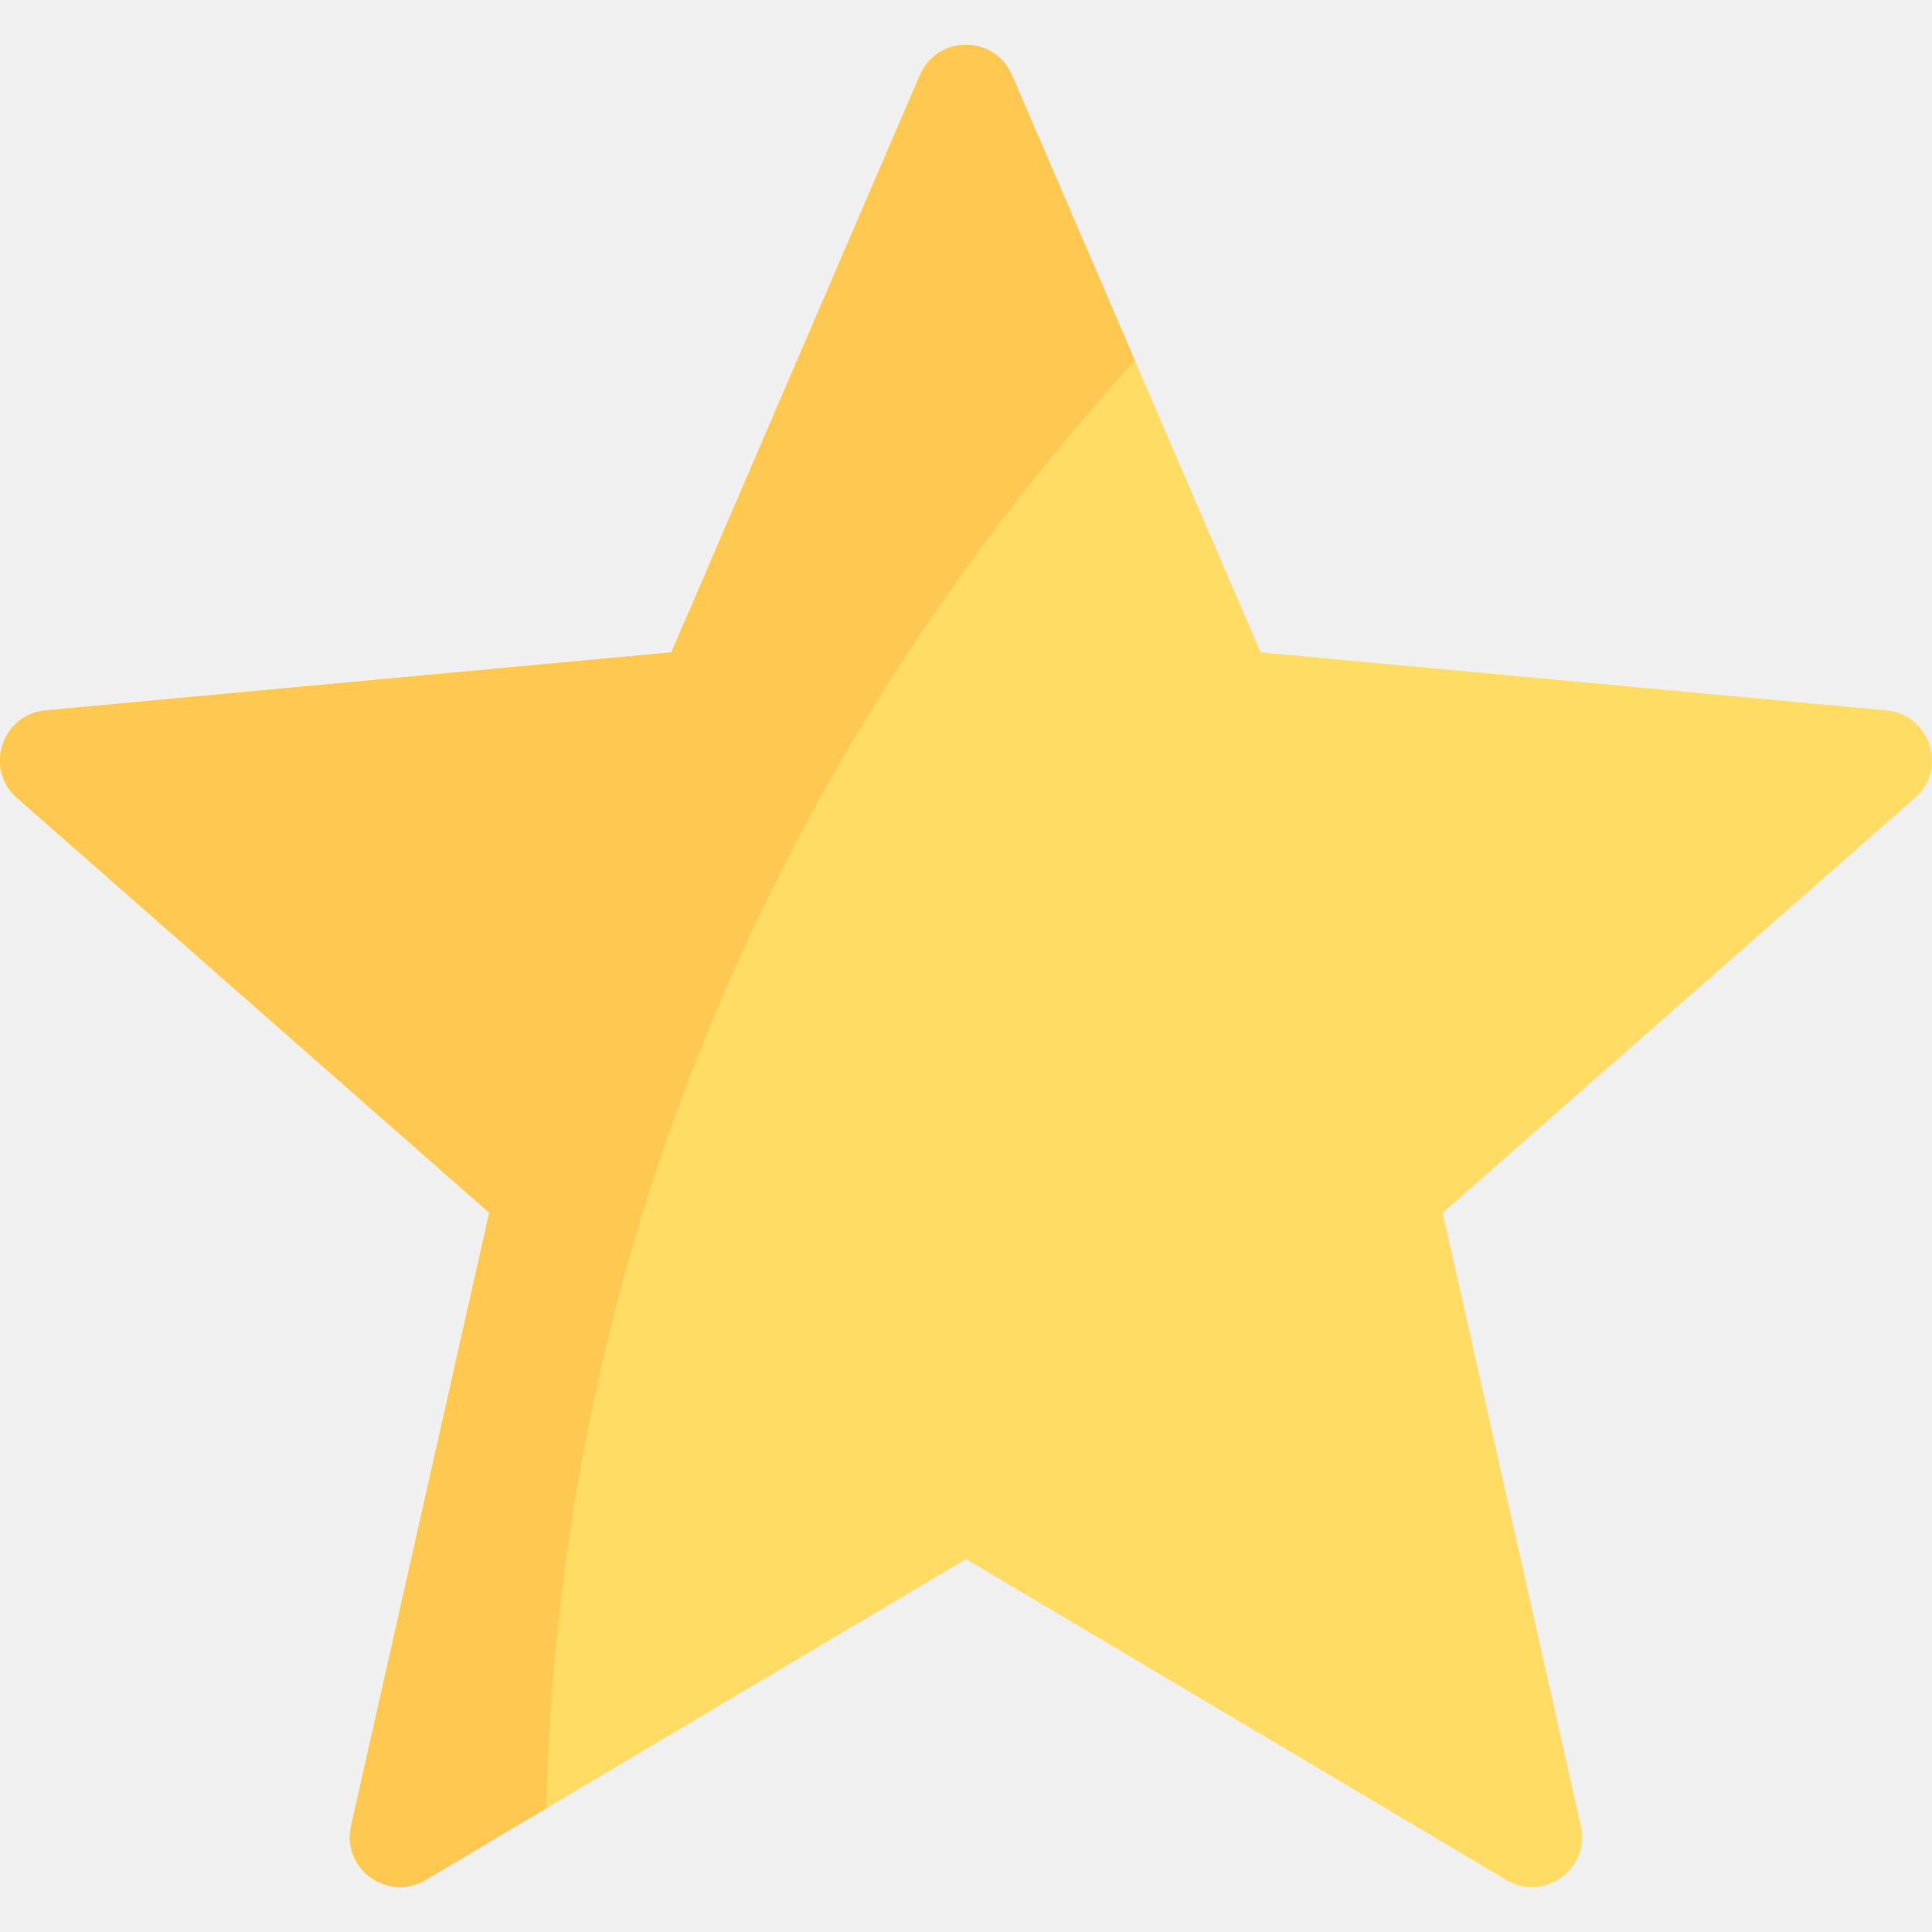
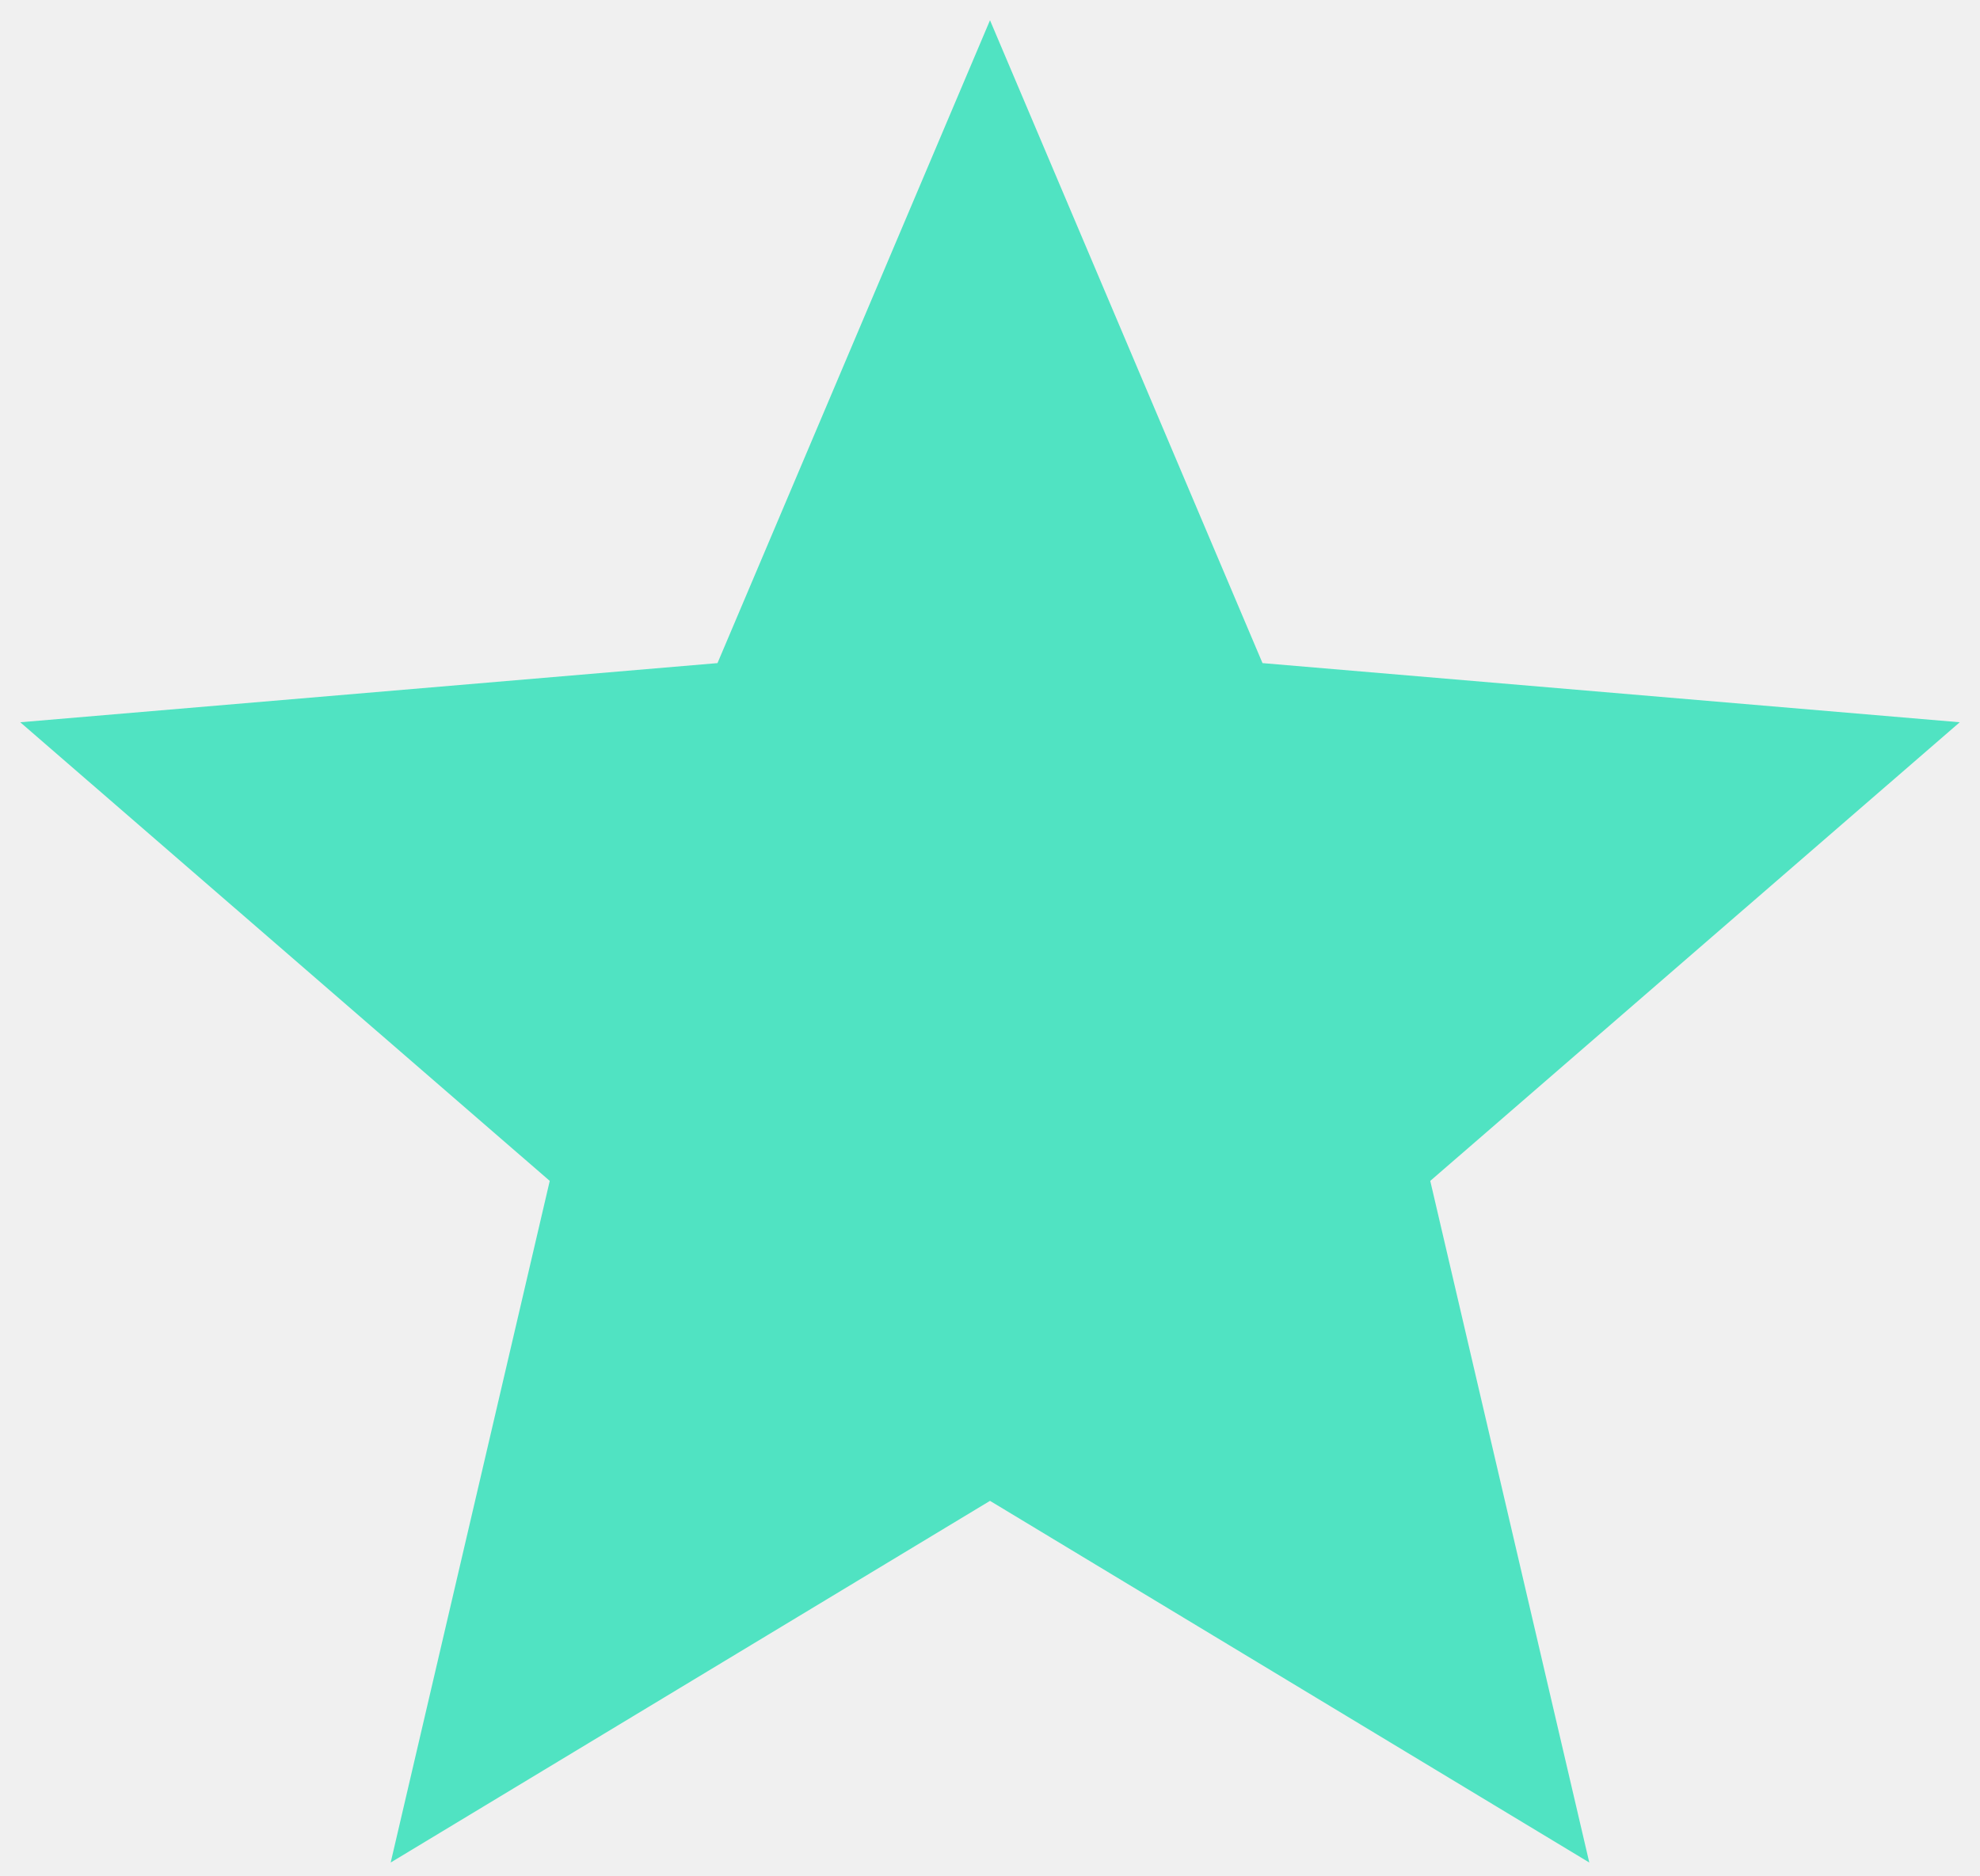
- <svg xmlns="http://www.w3.org/2000/svg" version="1.1" id="Capa_1" x="0px" y="0px" viewBox="0 0 512.001 512.001" style="enable-background:new 0 0 512.001 512.001;" xml:space="preserve">
-   <path style="fill:#FFDC64;" d="M499.92,188.26l-165.839-15.381L268.205,19.91c-4.612-10.711-19.799-10.711-24.411,0l-65.875,152.97  L12.08,188.26c-11.612,1.077-16.305,15.52-7.544,23.216l125.126,109.922L93.044,483.874c-2.564,11.376,9.722,20.302,19.749,14.348  L256,413.188l143.207,85.034c10.027,5.954,22.314-2.972,19.75-14.348l-36.619-162.476l125.126-109.922  C516.225,203.78,511.532,189.337,499.92,188.26z" />
-   <path style="fill:#FFC850;" d="M268.205,19.91c-4.612-10.711-19.799-10.711-24.411,0l-65.875,152.97L12.08,188.26  c-11.612,1.077-16.305,15.52-7.544,23.216l125.126,109.922L93.044,483.874c-2.564,11.376,9.722,20.302,19.749,14.348l31.963-18.979  c4.424-182.101,89.034-310.338,156.022-383.697L268.205,19.91z" />
-   <g>
- </g>
-   <g>
- </g>
-   <g>
- </g>
-   <g>
- </g>
-   <g>
- </g>
-   <g>
- </g>
-   <g>
- </g>
-   <g>
- </g>
-   <g>
- </g>
-   <g>
- </g>
-   <g>
- </g>
-   <g>
- </g>
-   <g>
- </g>
-   <g>
- </g>
-   <g>
- </g>
+ <svg xmlns="http://www.w3.org/2000/svg" xmlns:xlink="http://www.w3.org/1999/xlink" width="57px" height="54px" viewBox="0 0 57 54" version="1.1">
+   <defs>
+     <polygon id="path-1" points="33.5 48.212 50.752 58.625 46.174 39 61.417 25.795 41.345 24.092 33.5 5.583 25.655 24.092 5.583 25.795 20.826 39 16.247 58.625" />
+     <rect id="path-3" x="0" y="0" width="140" height="140" />
+   </defs>
+   <g id="Page-1" stroke="none" stroke-width="1" fill="none" fill-rule="evenodd">
+     <g id="ic_star" transform="translate(-5, -5)">
+       <mask id="mask-2" fill="white">
+         <use xlink:href="#path-1" />
+       </mask>
+       <g id="Mask" />
+       <g id="Colors/Black-Copy-8" mask="url(#mask-2)">
+         <g transform="translate(-36.29167, -36.29167)">
+           <mask id="mask-4" fill="white">
+             <use xlink:href="#path-3" />
+           </mask>
+           <use id="Black" stroke="none" fill="#50E3C2" fill-rule="evenodd" xlink:href="#path-3" />
+         </g>
+       </g>
+     </g>
+   </g>
</svg>
